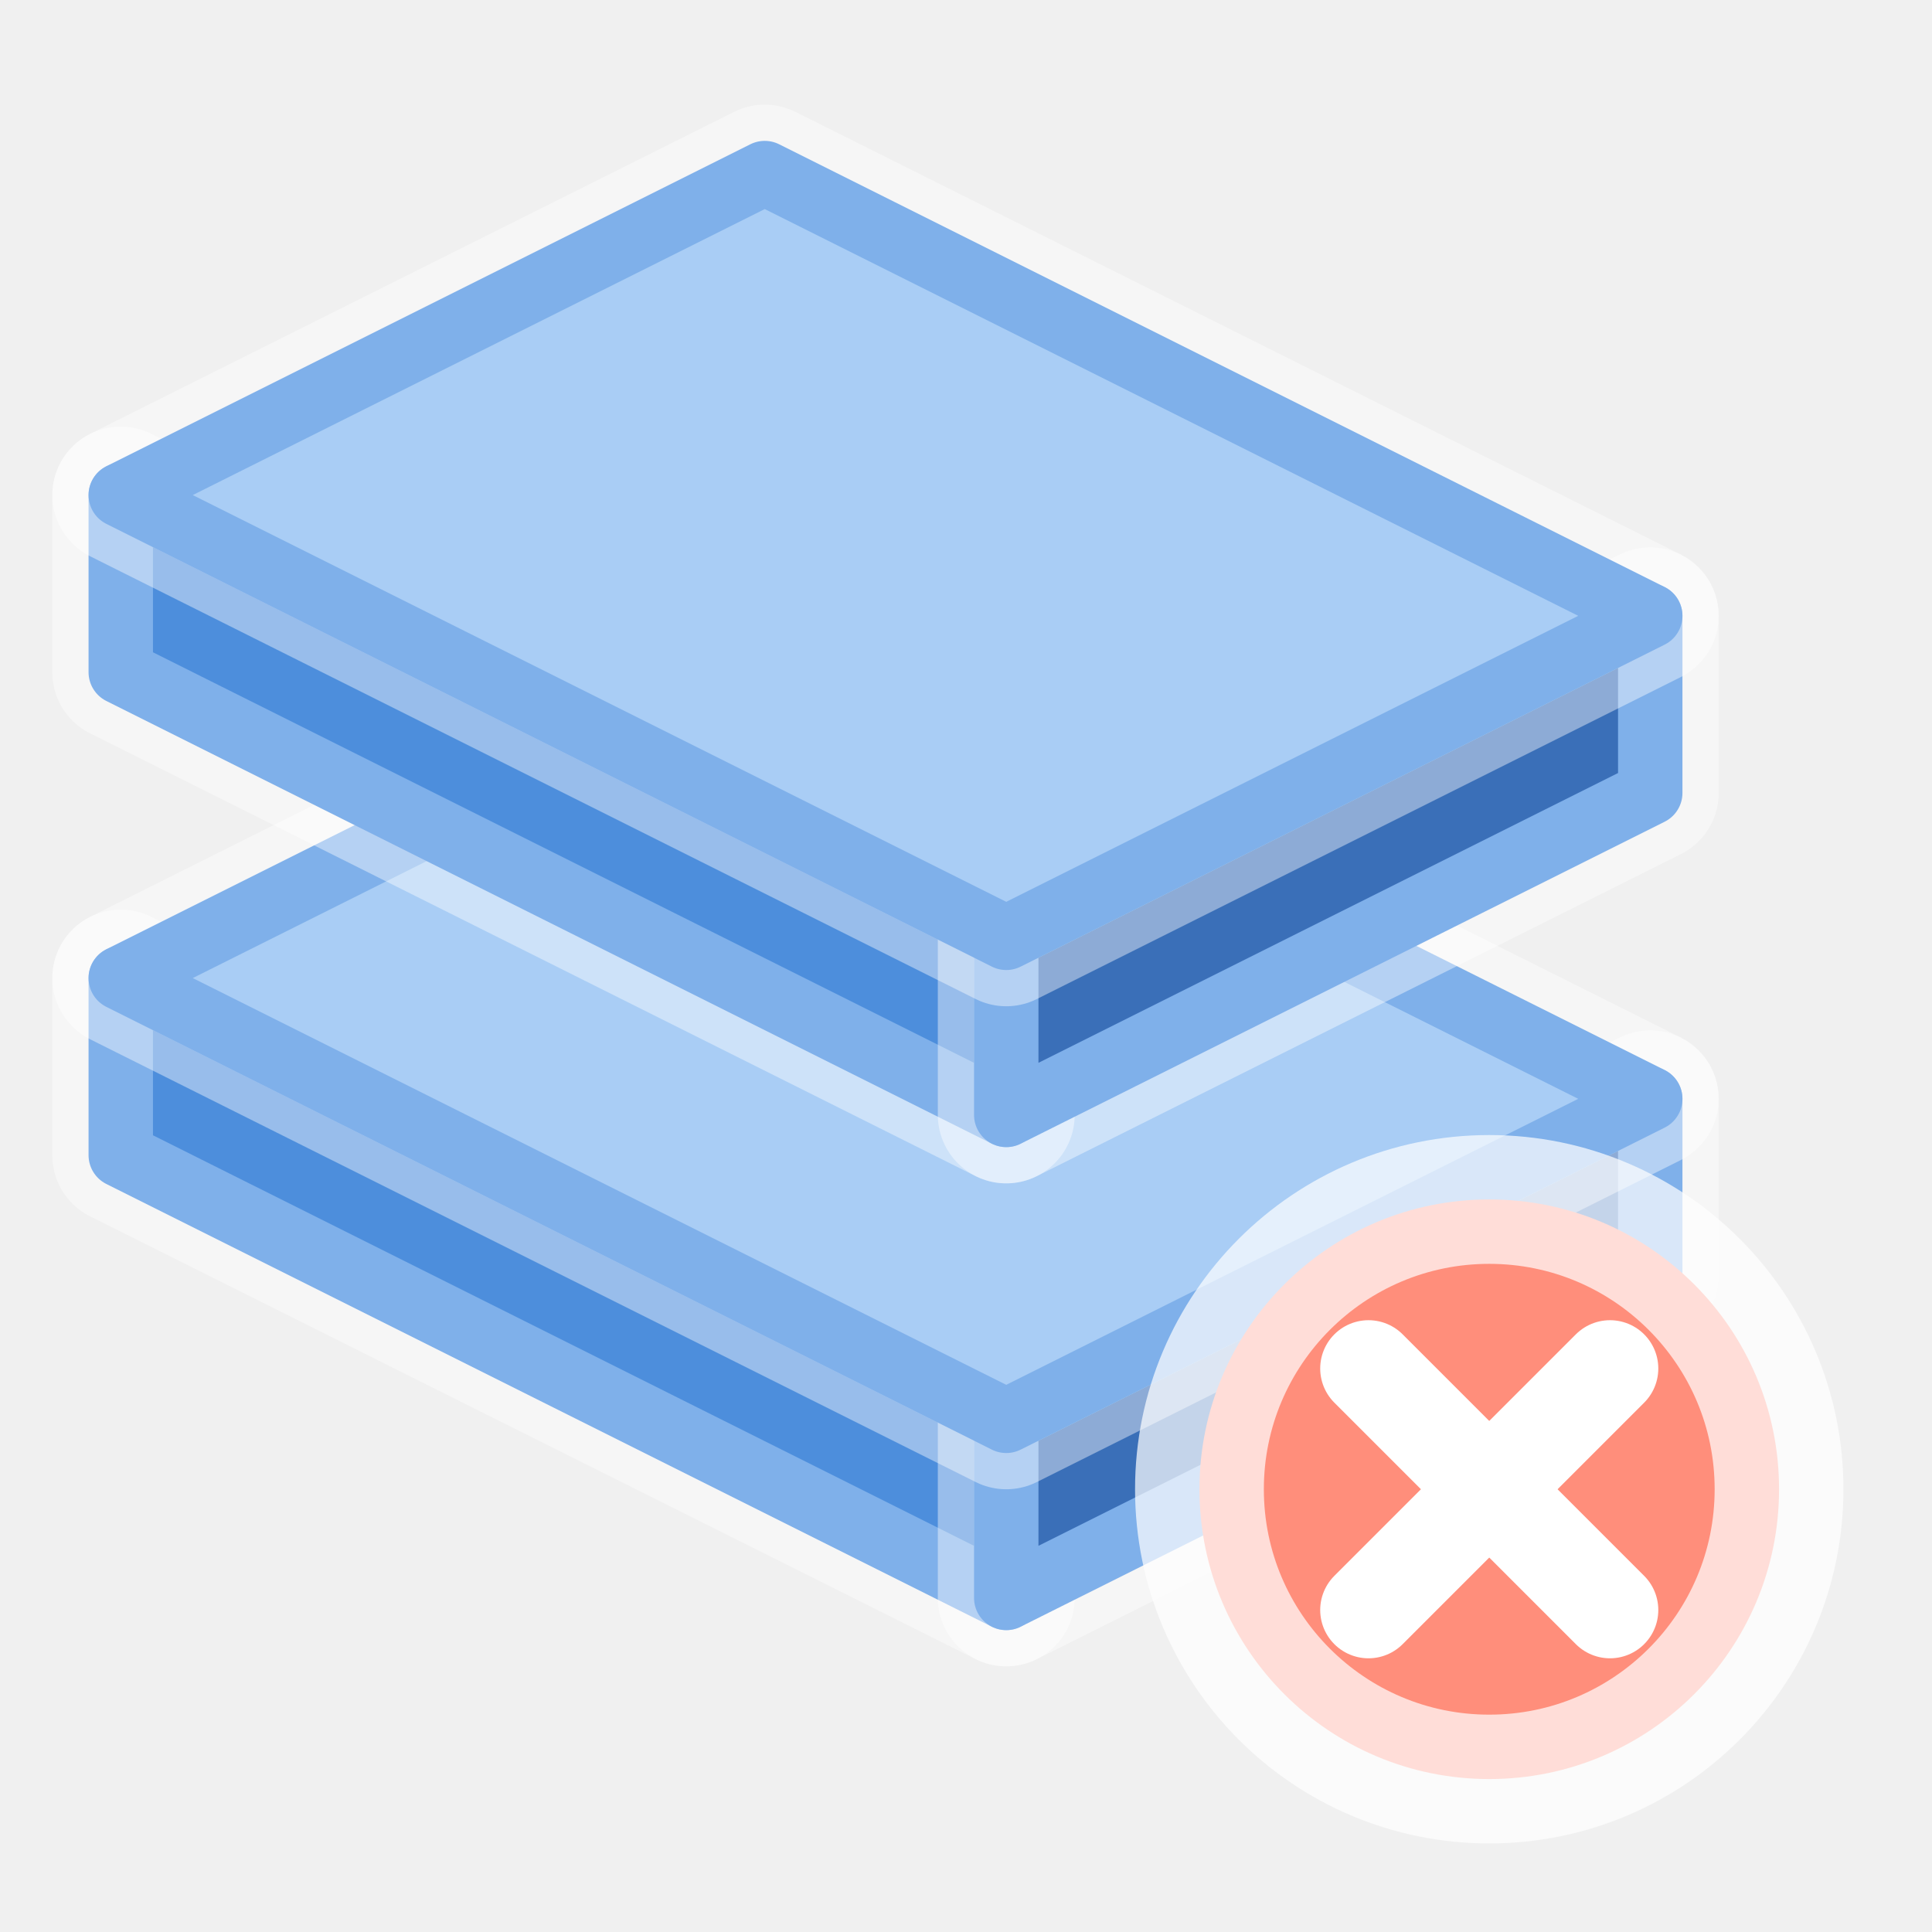
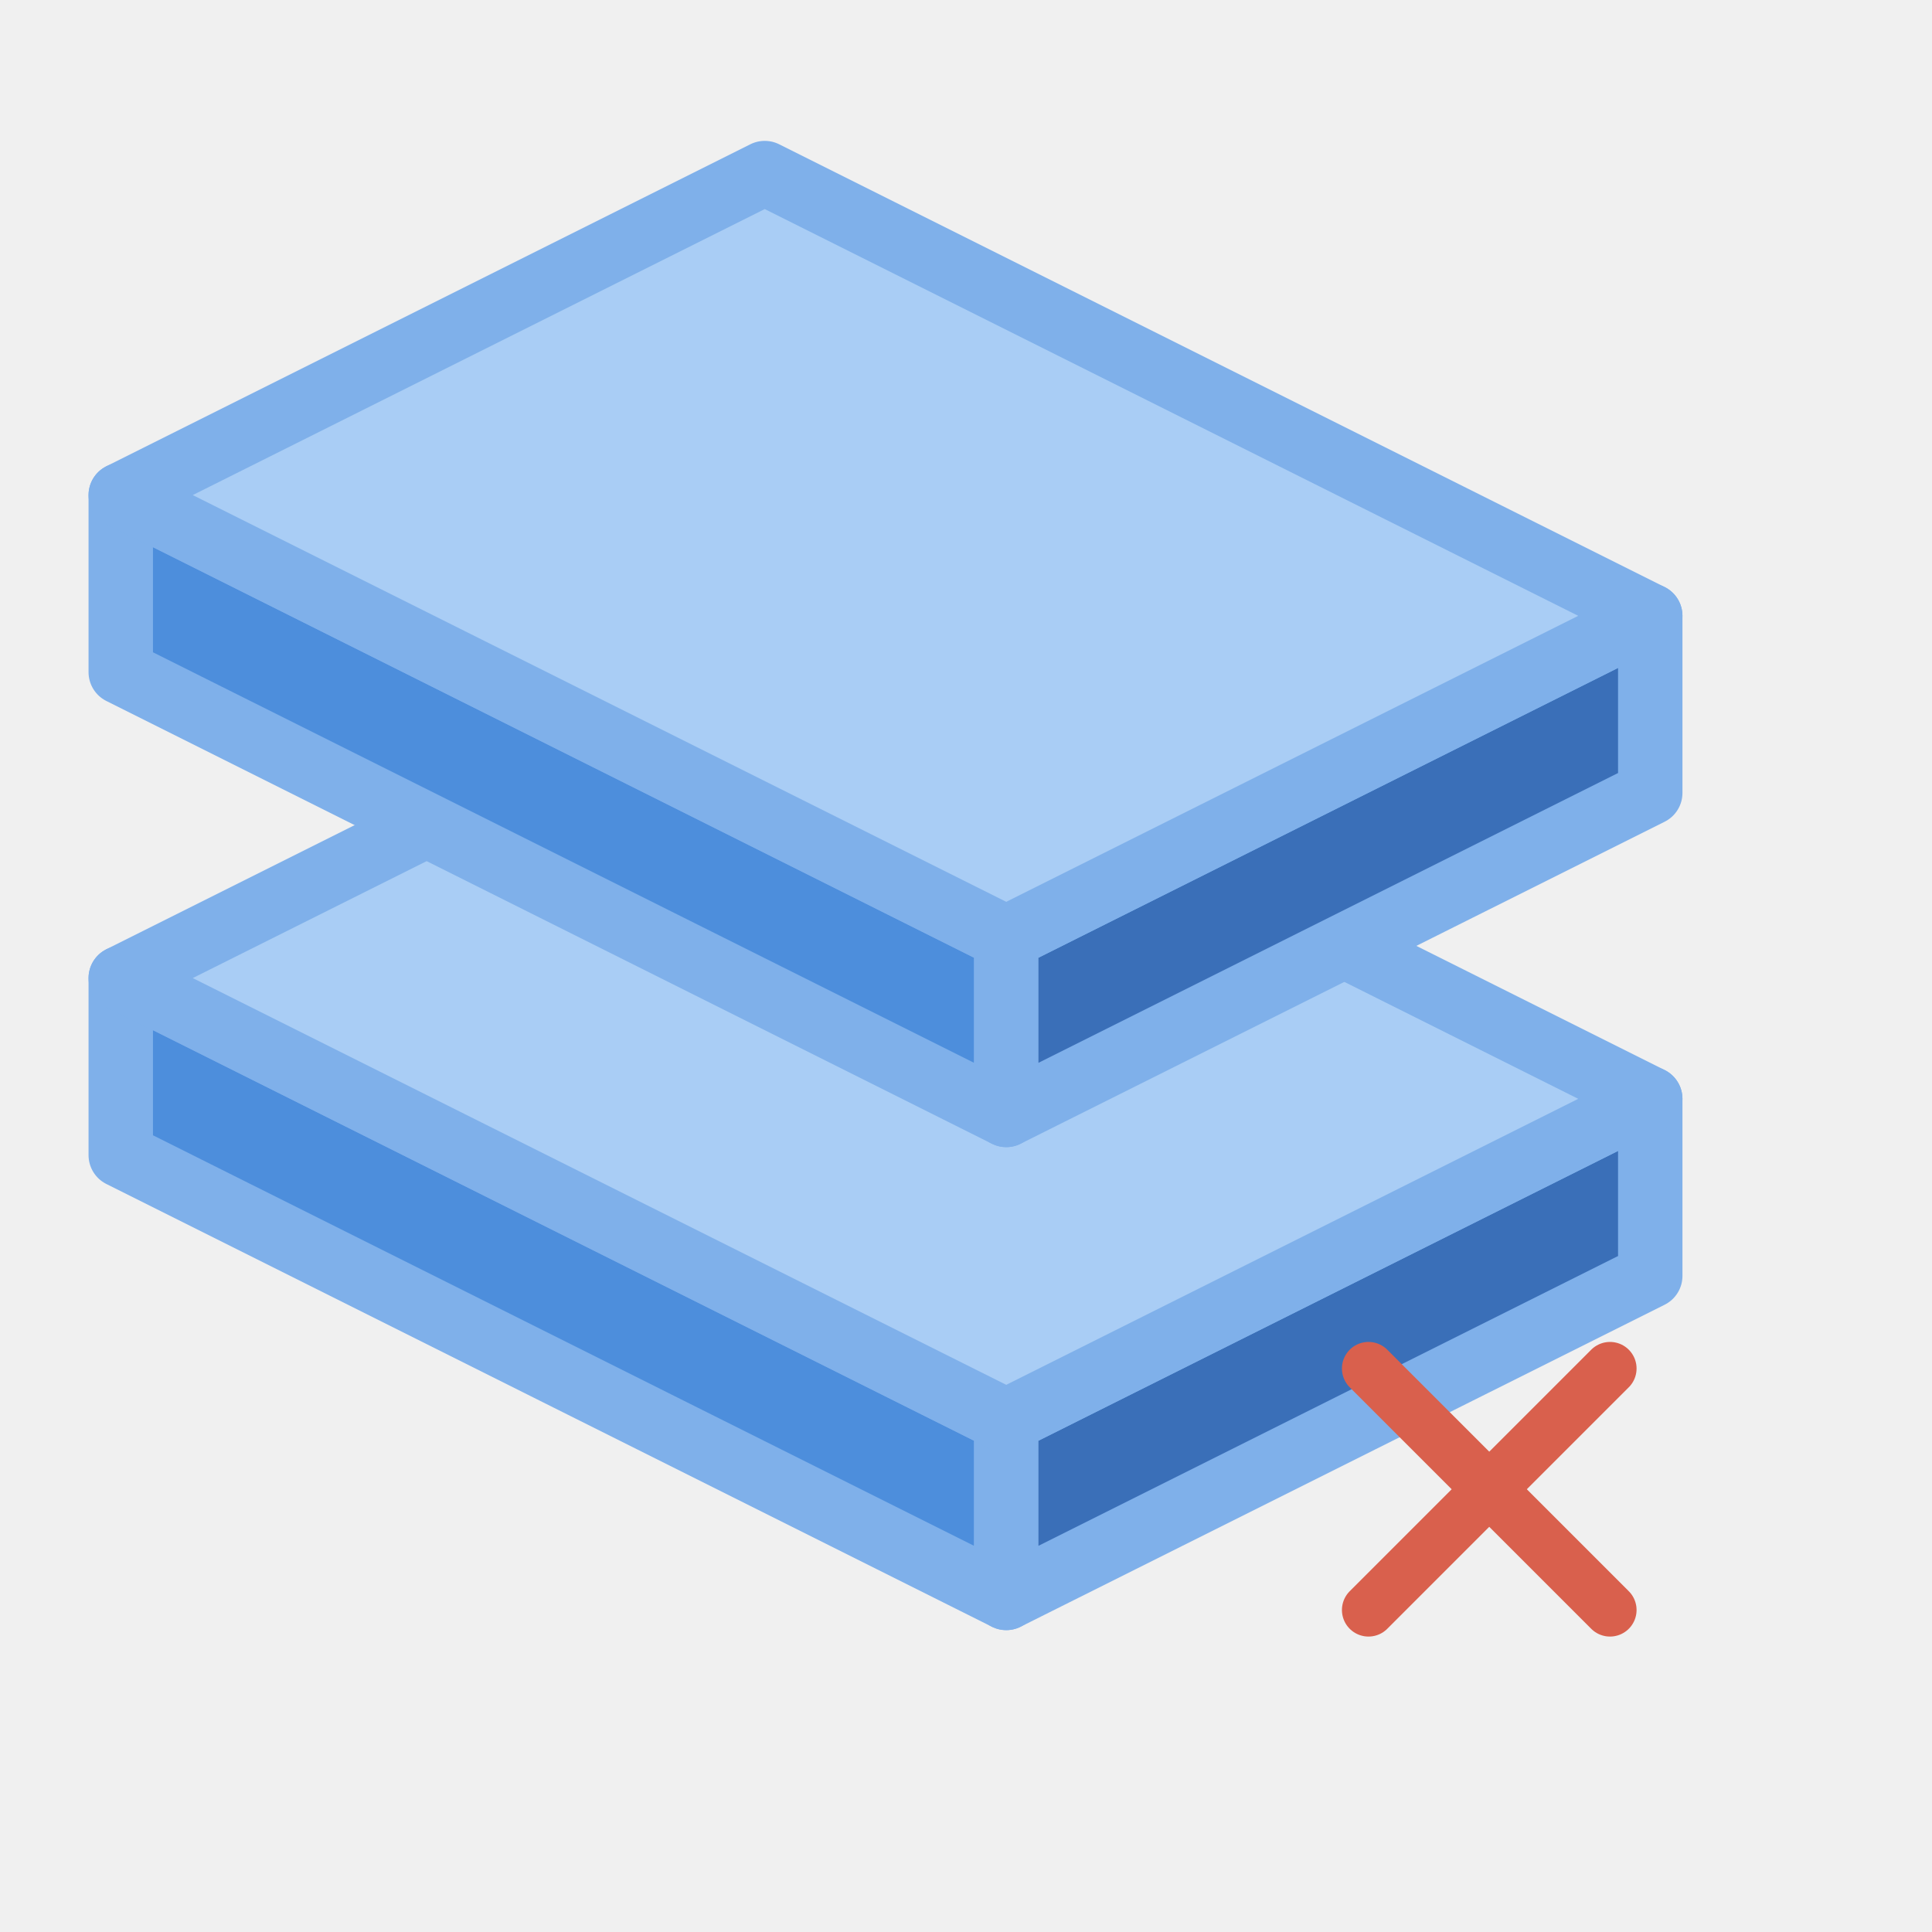
<svg xmlns="http://www.w3.org/2000/svg" viewBox="0 0 24 24" width="24" height="24">
  <g stroke-linecap="round" stroke-linejoin="round">
-     <polygon points="1.5,14.35 12.5,19.85 12.5,17.65 1.5,12.15" fill="none" stroke="#FFFFFF" stroke-opacity="0.42" stroke-width="1.7" />
    <polygon points="1.5,14.35 12.5,19.85 12.5,17.65 1.5,12.15" fill="#4D8EDC" stroke="#7FB0EA" stroke-width="0.8" />
-     <polygon points="20.5,15.85 12.5,19.85 12.5,17.65 20.5,13.65" fill="none" stroke="#FFFFFF" stroke-opacity="0.42" stroke-width="1.7" />
    <polygon points="20.5,15.85 12.5,19.85 12.5,17.65 20.5,13.65" fill="#3A6FB8" stroke="#7FB0EA" stroke-width="0.8" />
-     <polygon points="9.5,8.15 20.5,13.65 12.5,17.65 1.5,12.15" fill="none" stroke="#FFFFFF" stroke-opacity="0.42" stroke-width="1.7" />
    <polygon points="9.5,8.15 20.5,13.65 12.5,17.65 1.5,12.15" fill="#A9CDF5" stroke="#7FB0EA" stroke-width="0.8" />
-     <polygon points="1.5,8.35 12.5,13.85 12.5,11.65 1.5,6.15" fill="none" stroke="#FFFFFF" stroke-opacity="0.42" stroke-width="1.7" />
    <polygon points="1.5,8.35 12.5,13.85 12.5,11.65 1.5,6.15" fill="#4D8EDC" stroke="#7FB0EA" stroke-width="0.8" />
-     <polygon points="20.5,9.85 12.5,13.85 12.5,11.65 20.5,7.65" fill="none" stroke="#FFFFFF" stroke-opacity="0.42" stroke-width="1.7" />
    <polygon points="20.5,9.85 12.5,13.85 12.5,11.65 20.5,7.65" fill="#3A6FB8" stroke="#7FB0EA" stroke-width="0.8" />
-     <polygon points="9.5,2.15 20.5,7.65 12.5,11.65 1.5,6.15" fill="none" stroke="#FFFFFF" stroke-opacity="0.42" stroke-width="1.7" />
    <polygon points="9.5,2.15 20.5,7.65 12.5,11.65 1.5,6.15" fill="#A9CDF5" stroke="#7FB0EA" stroke-width="0.8" />
-     <circle cx="18.5" cy="18.5" r="3.6" fill="#FF8E7B" stroke="#FFFFFF" stroke-width="1.6" stroke-opacity="0.7" />
-     <line x1="17" y1="17" x2="20" y2="20" fill="none" stroke="#FFFFFF" stroke-width="1.2" />
-     <line x1="17" y1="20" x2="20" y2="17" fill="none" stroke="#FFFFFF" stroke-width="1.2" />
+     <line x1="17" y1="17" x2="20" y2="20" fill="none" stroke="#D9604D" stroke-width="0.66" />
+     <line x1="17" y1="20" x2="20" y2="17" fill="none" stroke="#D9604D" stroke-width="0.66" />
  </g>
</svg>
